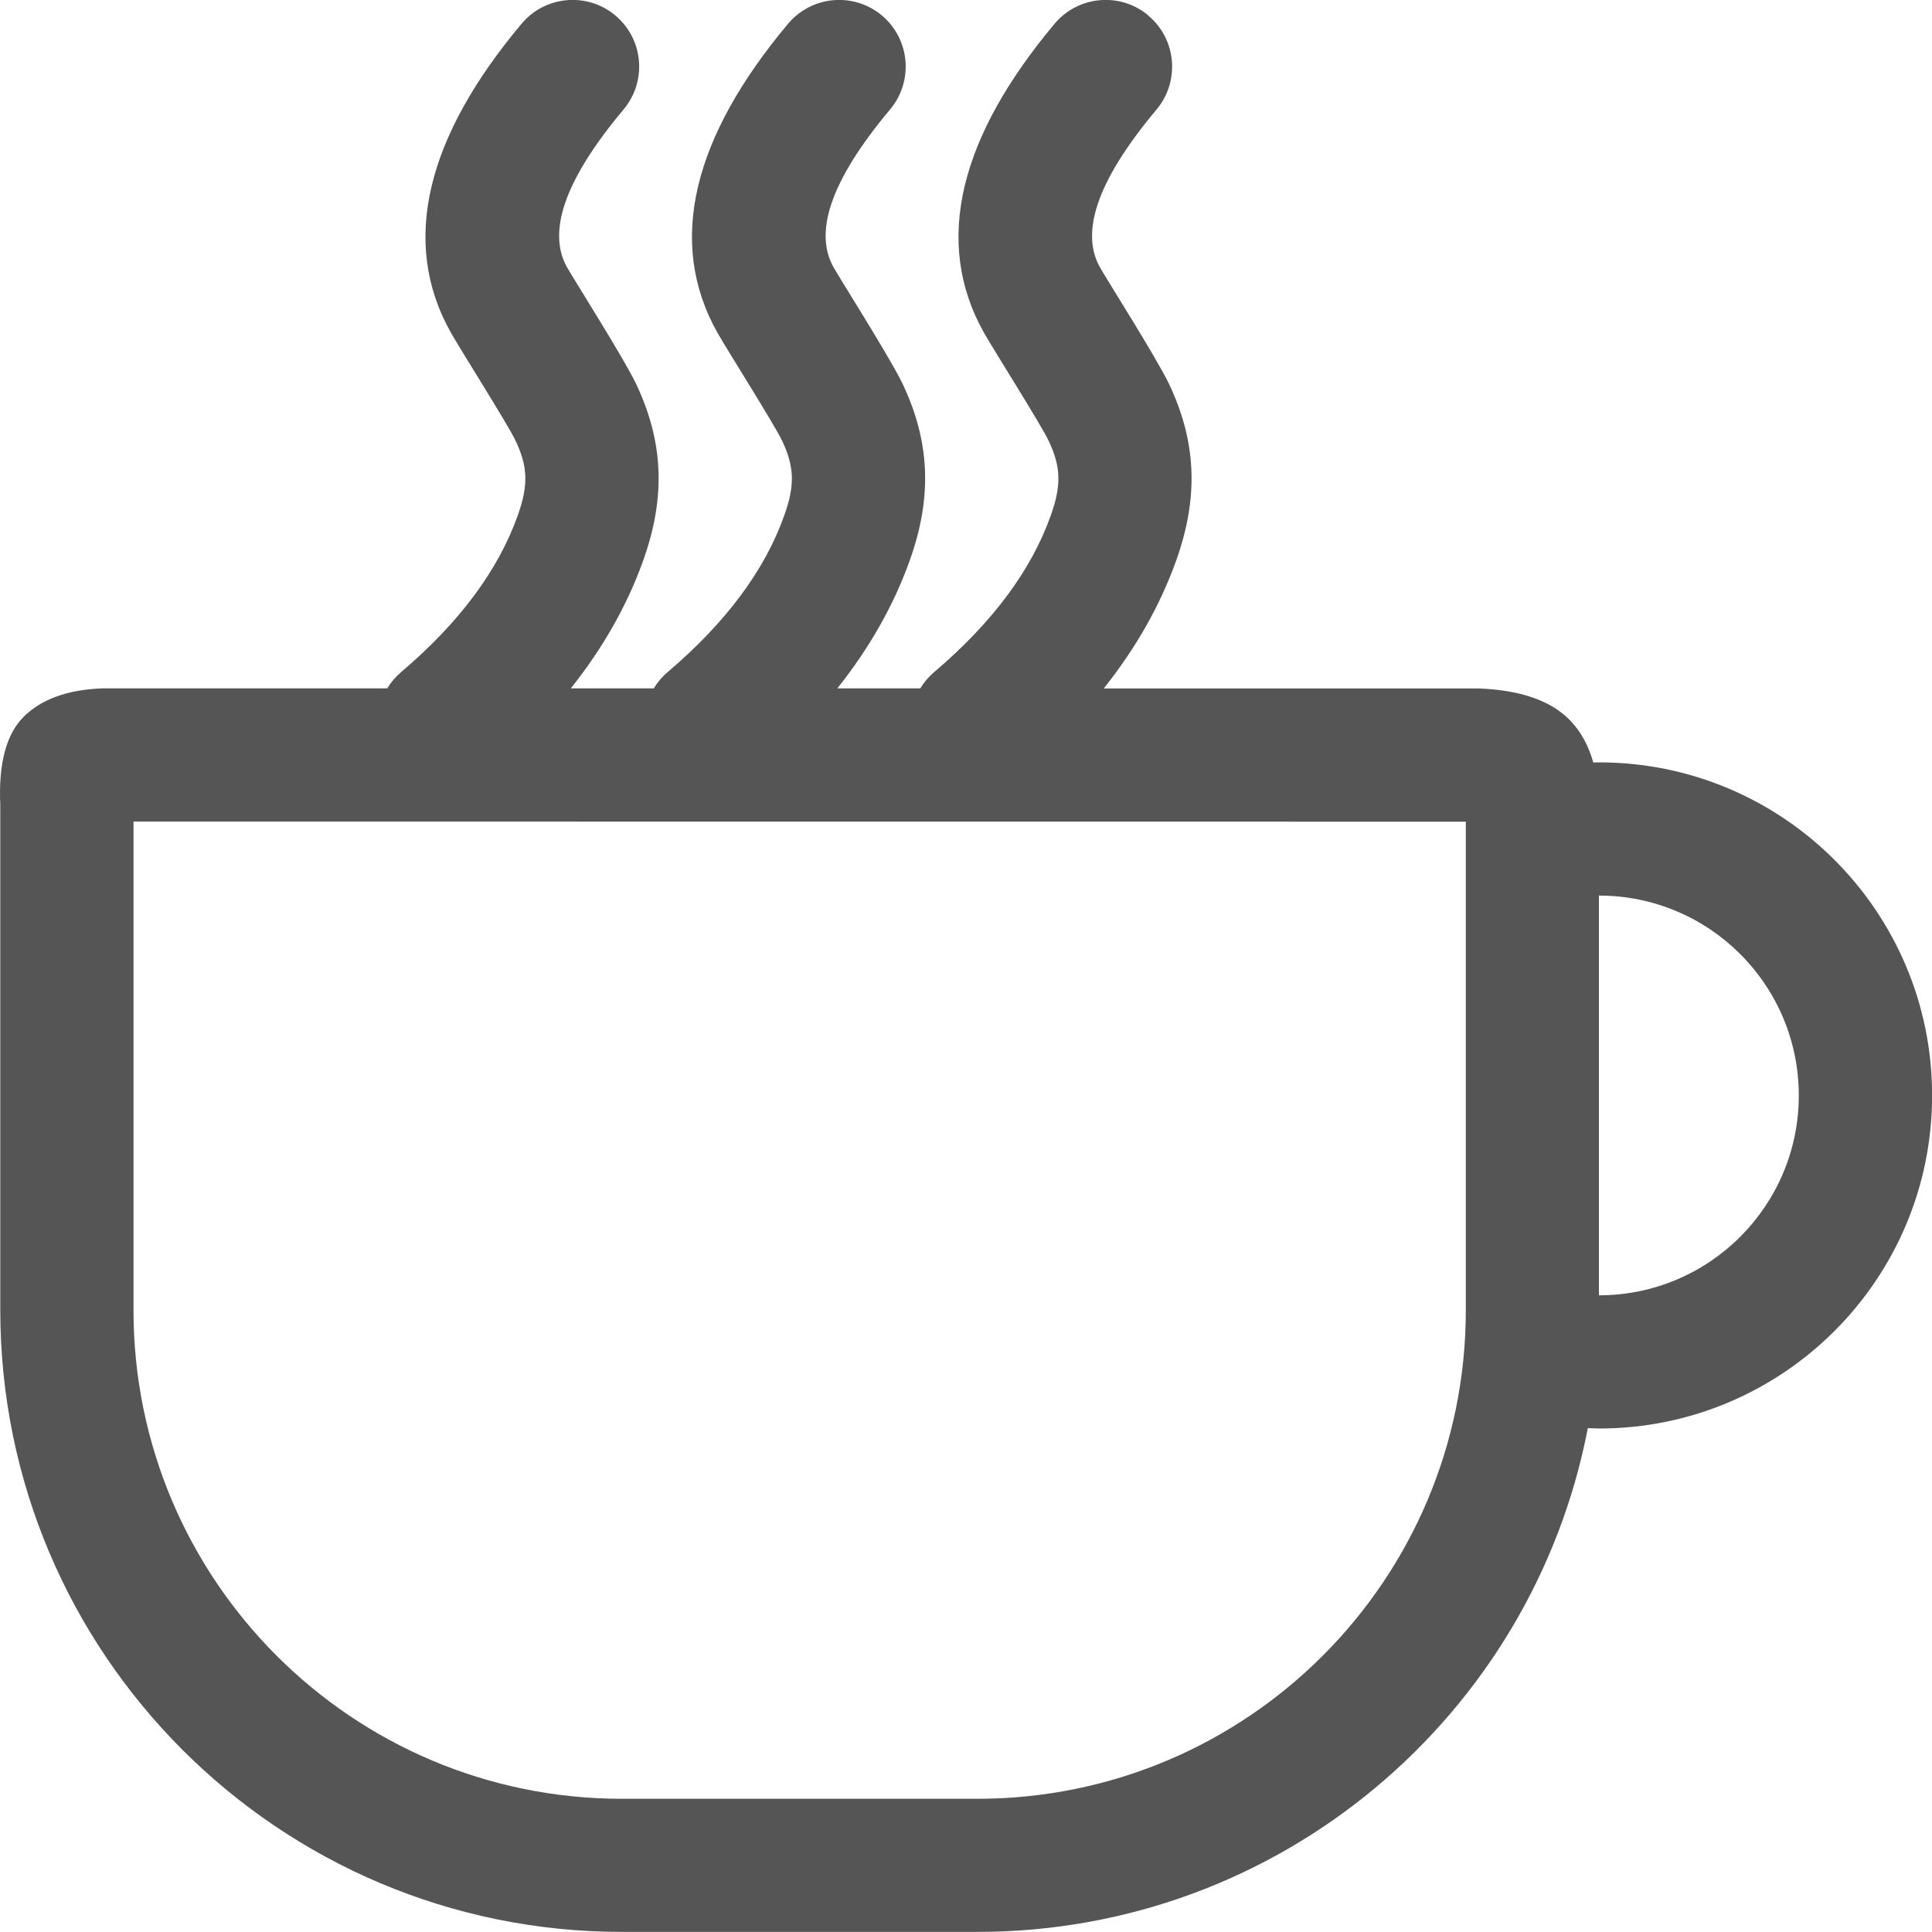
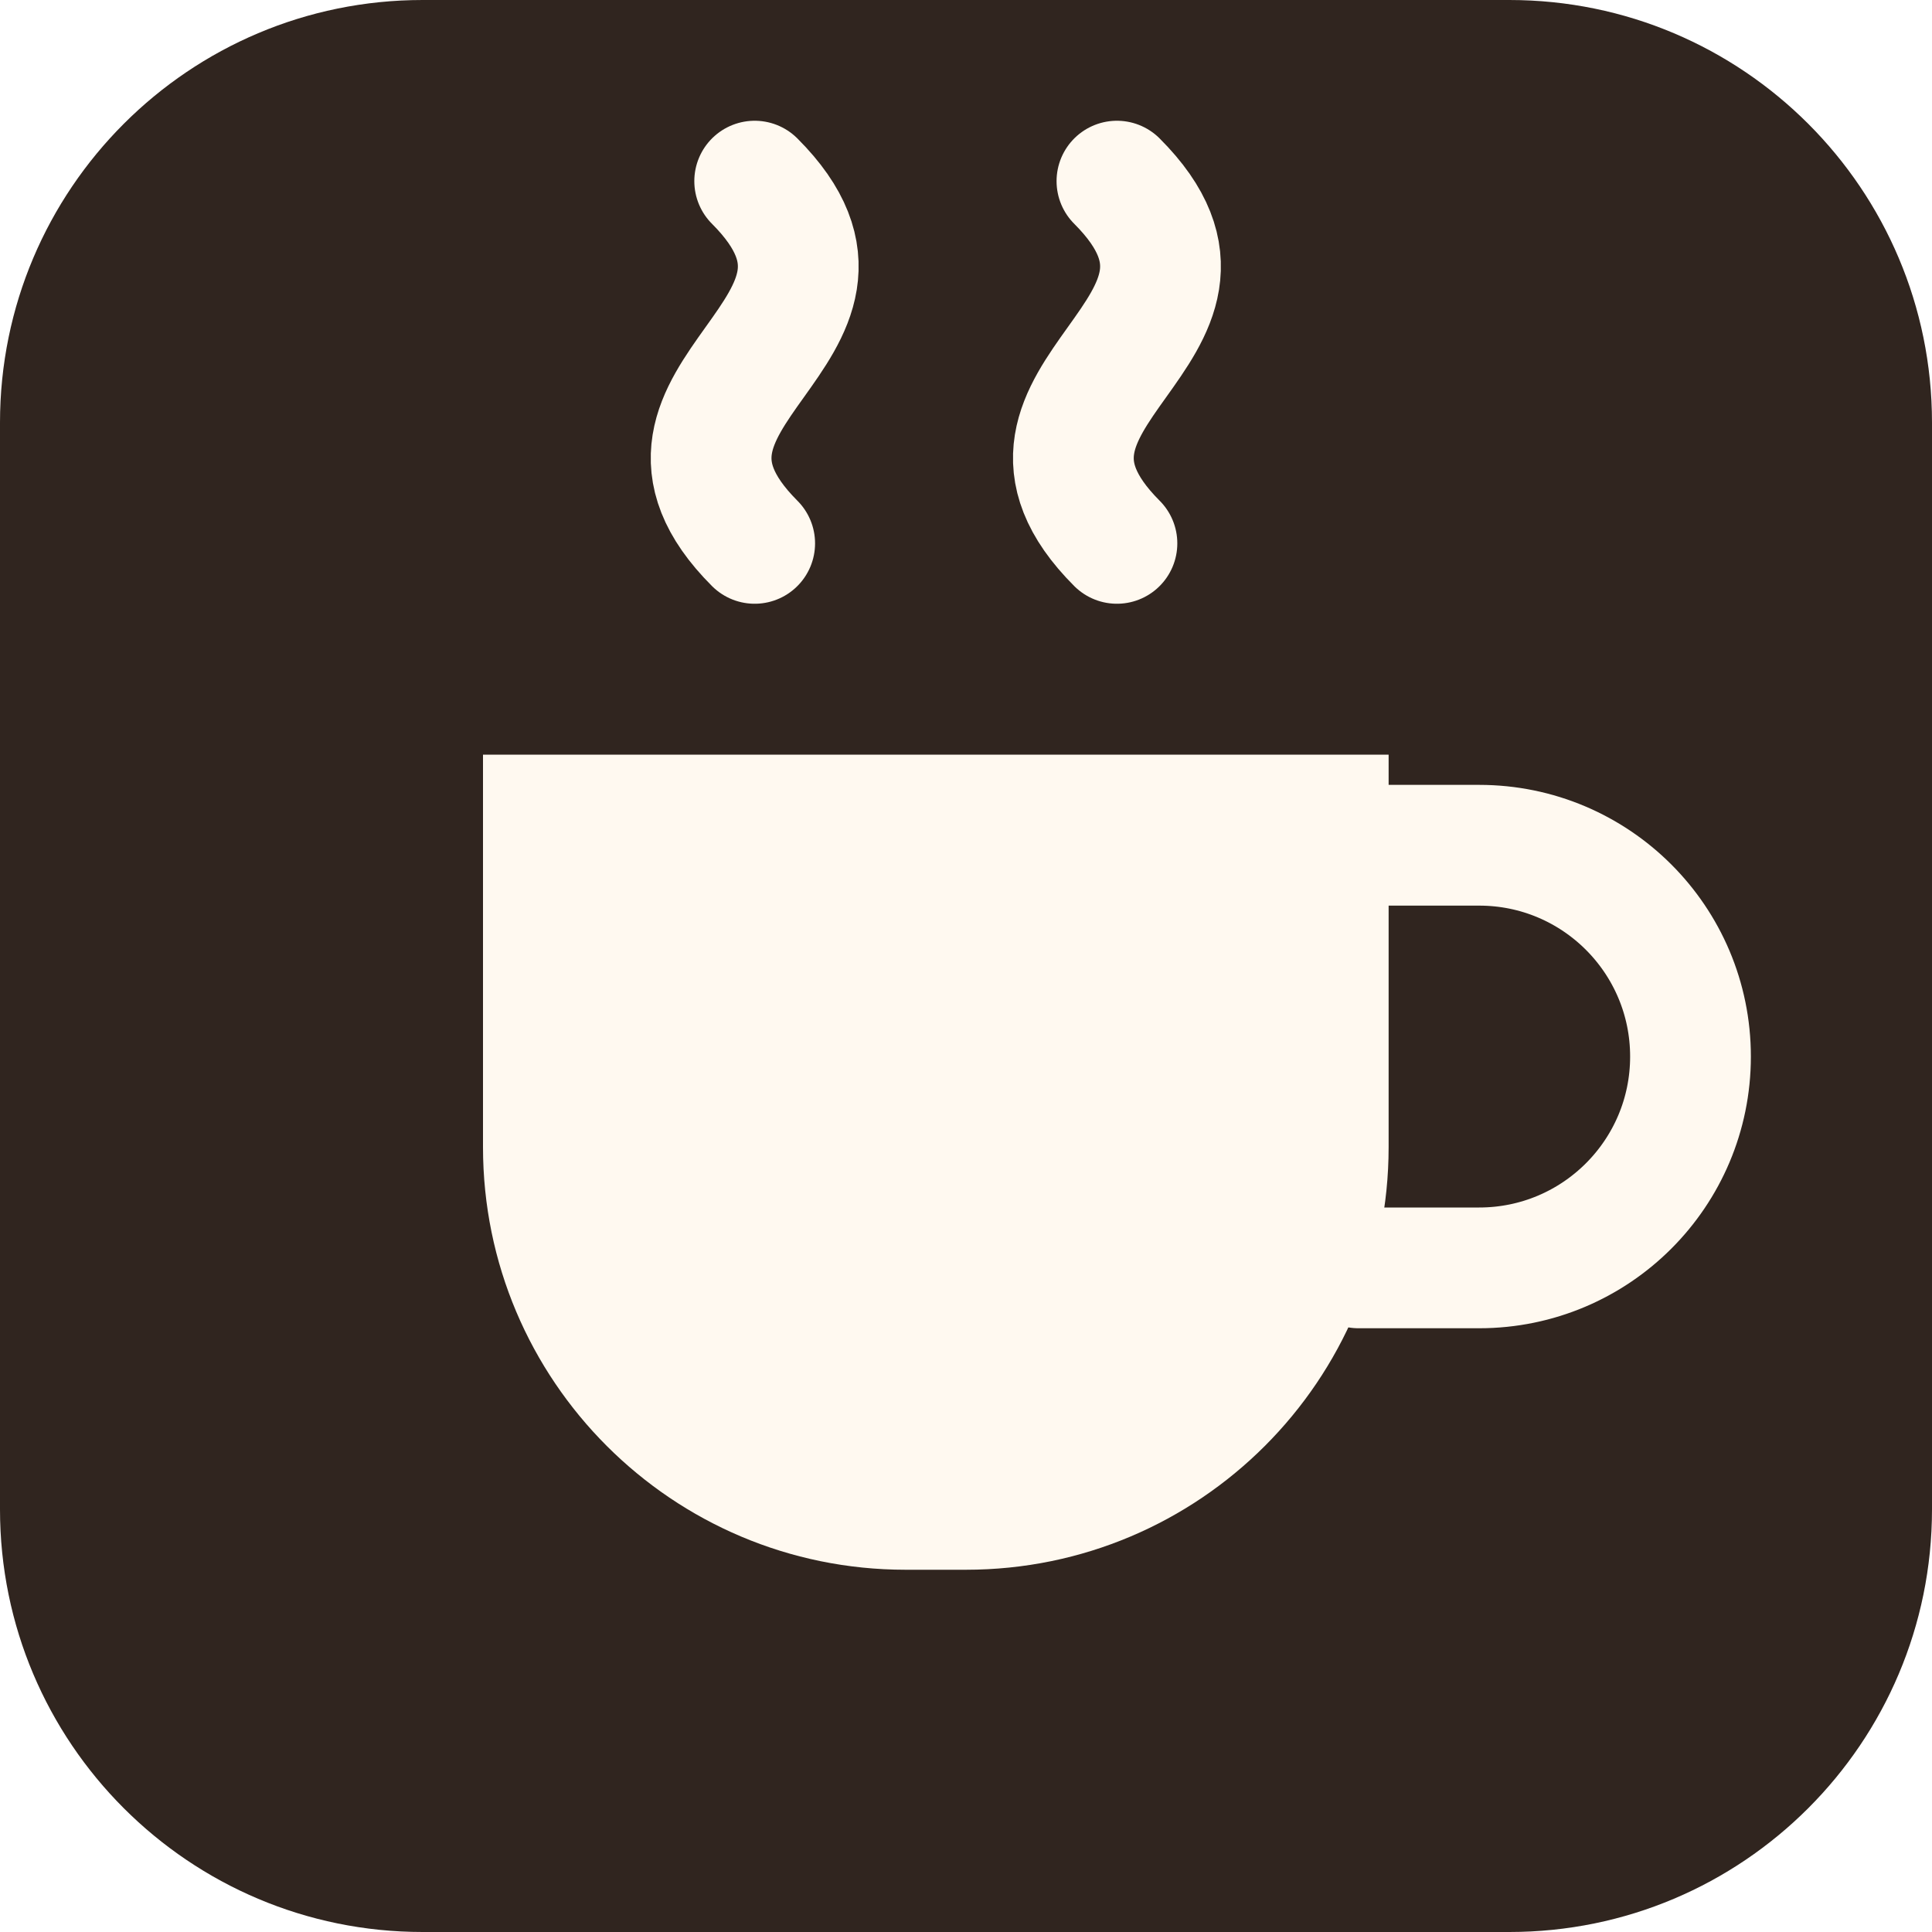
- <svg xmlns="http://www.w3.org/2000/svg" height="20" viewBox="0 0 20 20" width="20">
-   <path d="m1.382 8.505v5.058c0 2.793 2.264 5.058 5.057 5.058h3.678c2.793 0 5.057-2.264 5.057-5.057v-5.058zm10.505-8.344c.292.245.33.68.086.972-.642.766-.783 1.287-.585 1.637.061.109.593.949.715 1.207.276.585.312 1.153.074 1.822-.166.466-.417.908-.751 1.328l3.881-0c.437.016.754.128.951.335.109.114.187.258.236.432l.059-.002c1.904 0 3.448 1.544 3.448 3.448 0 1.904-1.544 3.448-3.448 3.448l-.116-.004c-.571 2.971-3.183 5.215-6.32 5.215h-3.678c-3.554 0-6.436-2.882-6.436-6.437l-0-5.226c-.02-.433.062-.739.245-.919.183-.18.452-.277.808-.291l2.953 0c.037-.062.085-.119.144-.169.609-.518 1.007-1.059 1.207-1.622.114-.319.101-.51-.022-.771-.078-.166-.569-.941-.668-1.116-.538-.952-.242-2.044.729-3.202.245-.292.68-.33.971-.086.292.245.33.68.086.972-.642.766-.783 1.287-.585 1.637.061.109.593.949.715 1.207.276.585.312 1.153.074 1.822-.166.466-.417.908-.751 1.328l.859 0c.037-.062.085-.119.144-.169.609-.518 1.007-1.059 1.207-1.622.114-.319.101-.51-.022-.771-.078-.166-.569-.941-.668-1.116-.538-.952-.242-2.044.729-3.202.245-.292.68-.33.971-.086.292.245.33.68.086.972-.642.766-.783 1.287-.585 1.637.061.109.593.949.715 1.207.276.585.312 1.153.074 1.822-.166.466-.417.908-.751 1.328l.859 0c.037-.062.085-.119.144-.169.609-.518 1.007-1.059 1.207-1.622.114-.319.101-.51-.022-.771-.078-.166-.569-.941-.668-1.116-.538-.952-.242-2.044.729-3.202.245-.292.68-.33.971-.086zm4.665 9.11v4.138c1.142 0 2.069-.926 2.069-2.069 0-1.143-.926-2.069-2.069-2.069z" fill="#555" />
+ <svg xmlns="http://www.w3.org/2000/svg" viewBox="0 0 64 64">
+   <rect width="64" height="64" rx="14" fill="#30251f" />
+   <path d="M16 25h30v13a14 14 0 0 1-14 14h-2a14 14 0 0 1-14-14V25Z" fill="#fff9f0" />
+   <path d="M46 28h3a7 7 0 0 1 0 14h-4M25 18c-5-5 5-7 0-12m12 12c-5-5 5-7 0-12" fill="none" stroke="#fff9f0" stroke-width="4" stroke-linecap="round" />
</svg>
